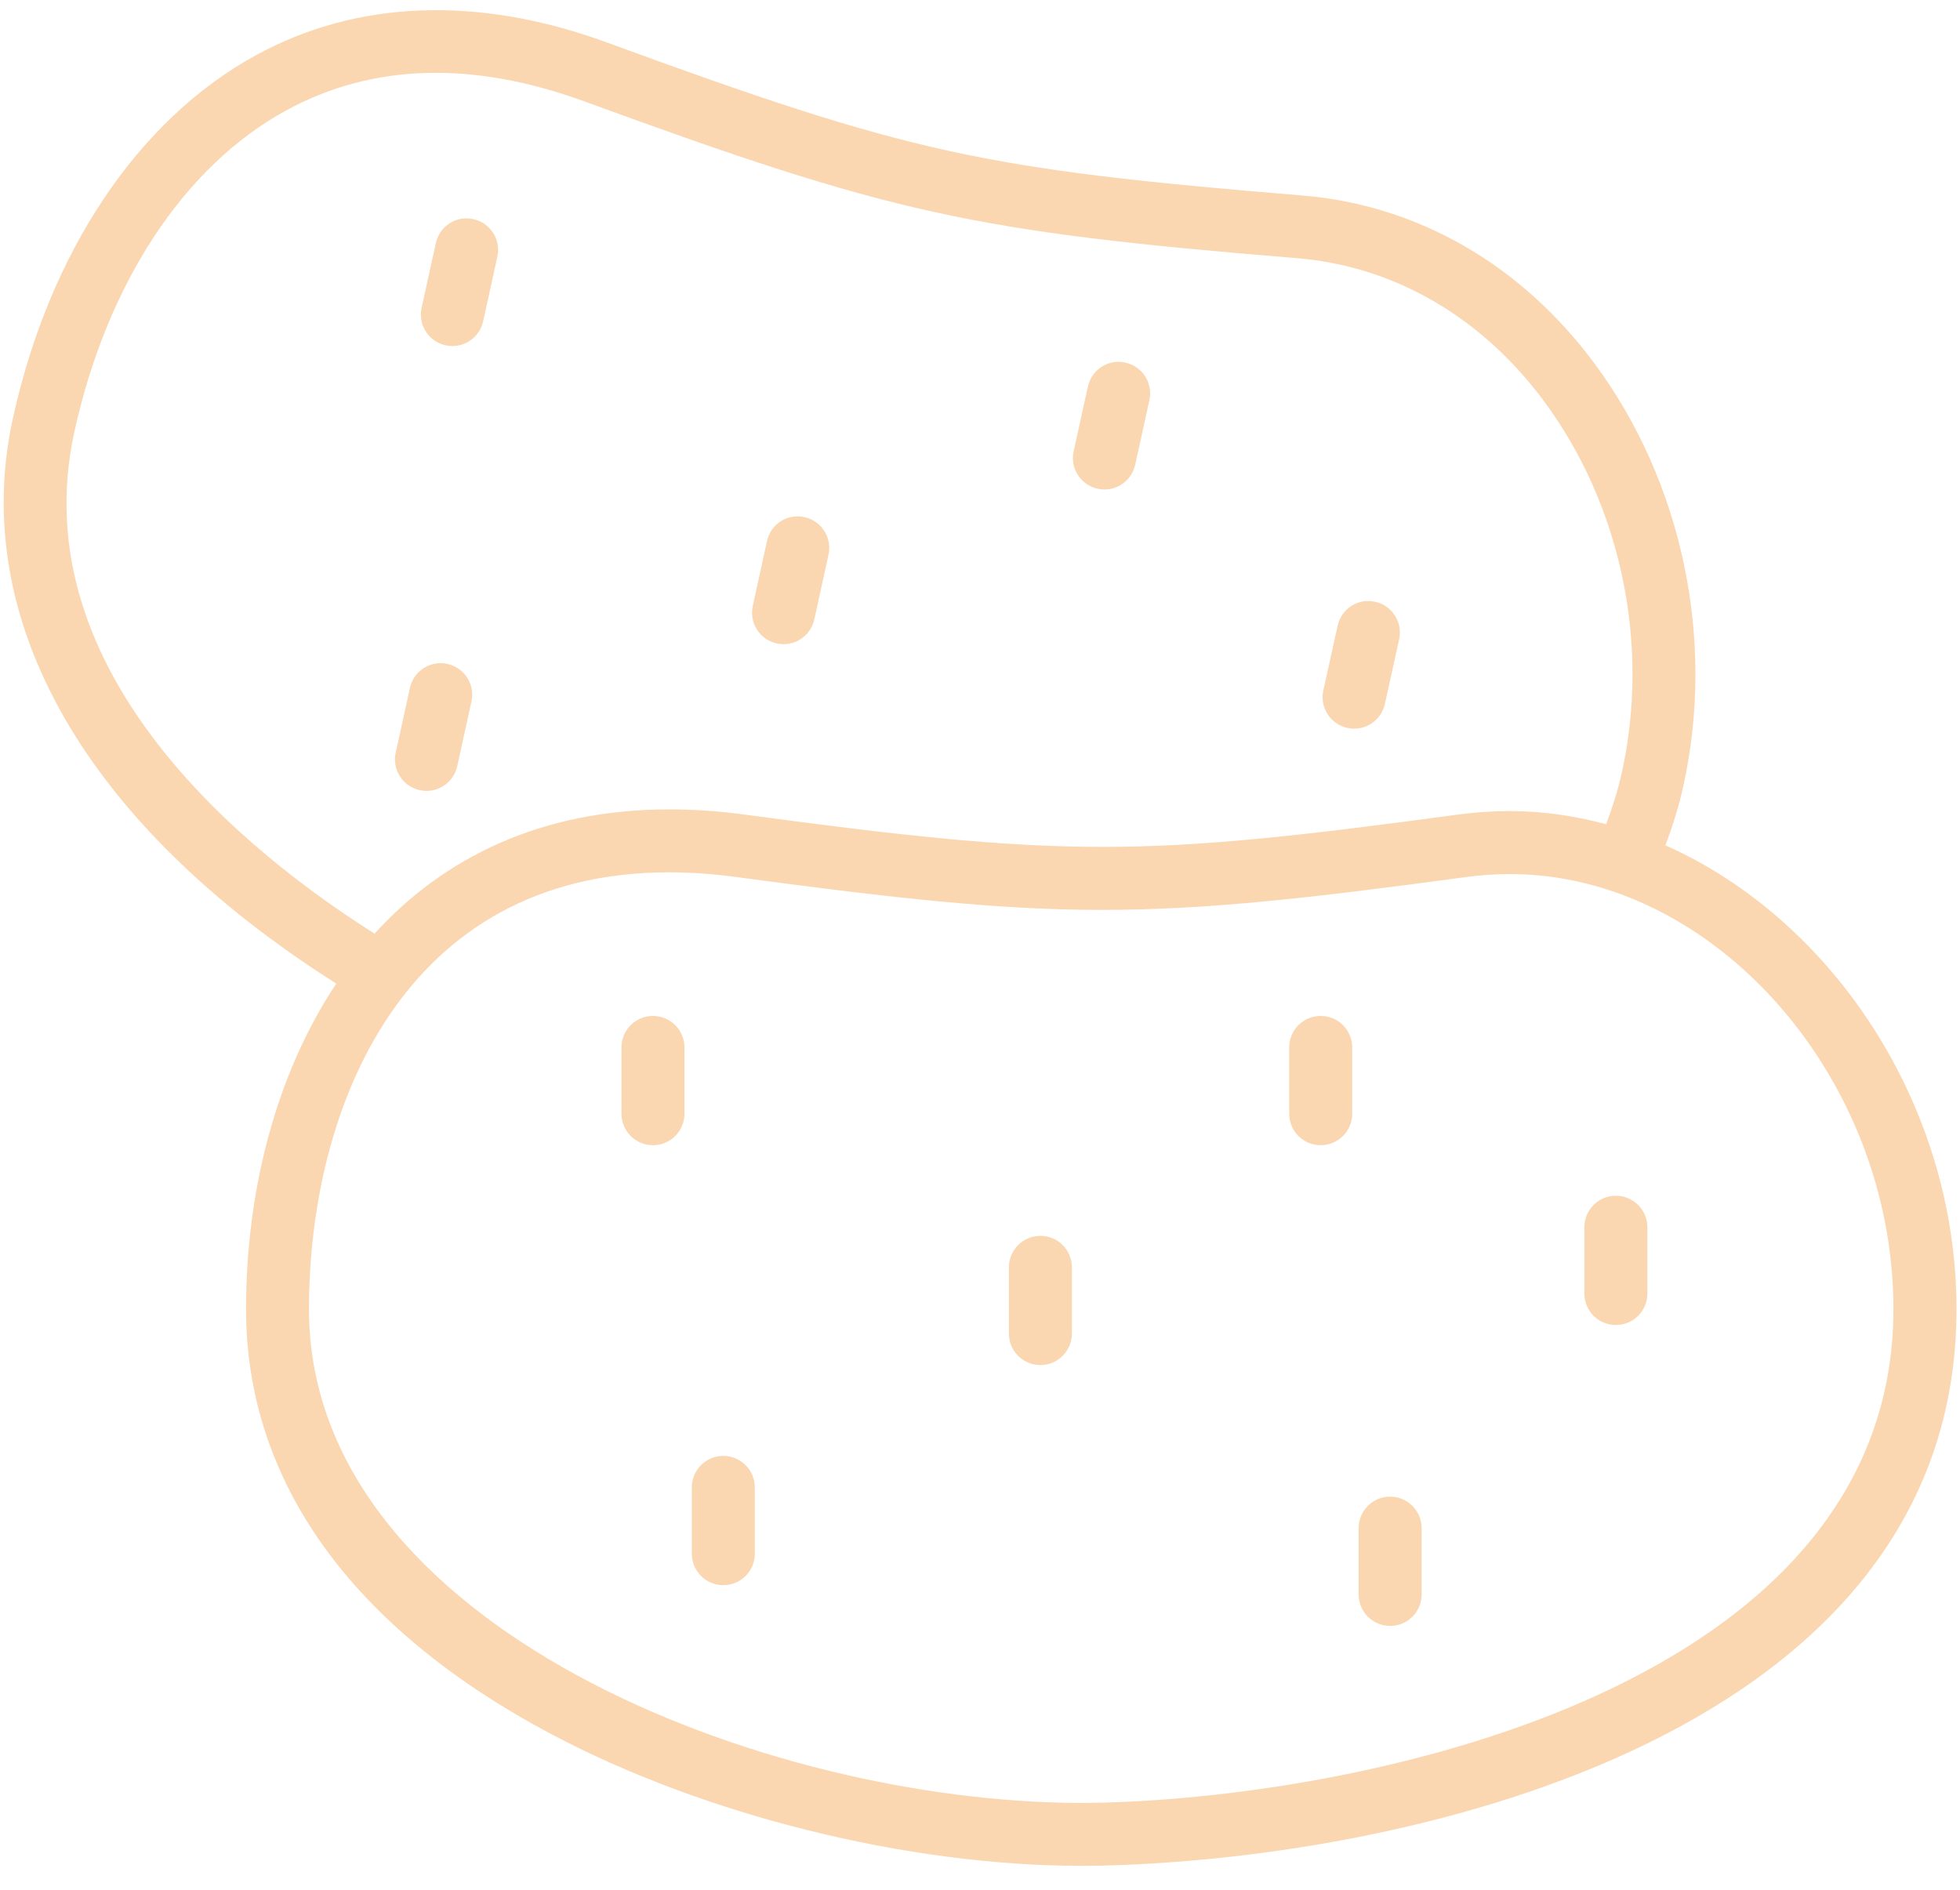
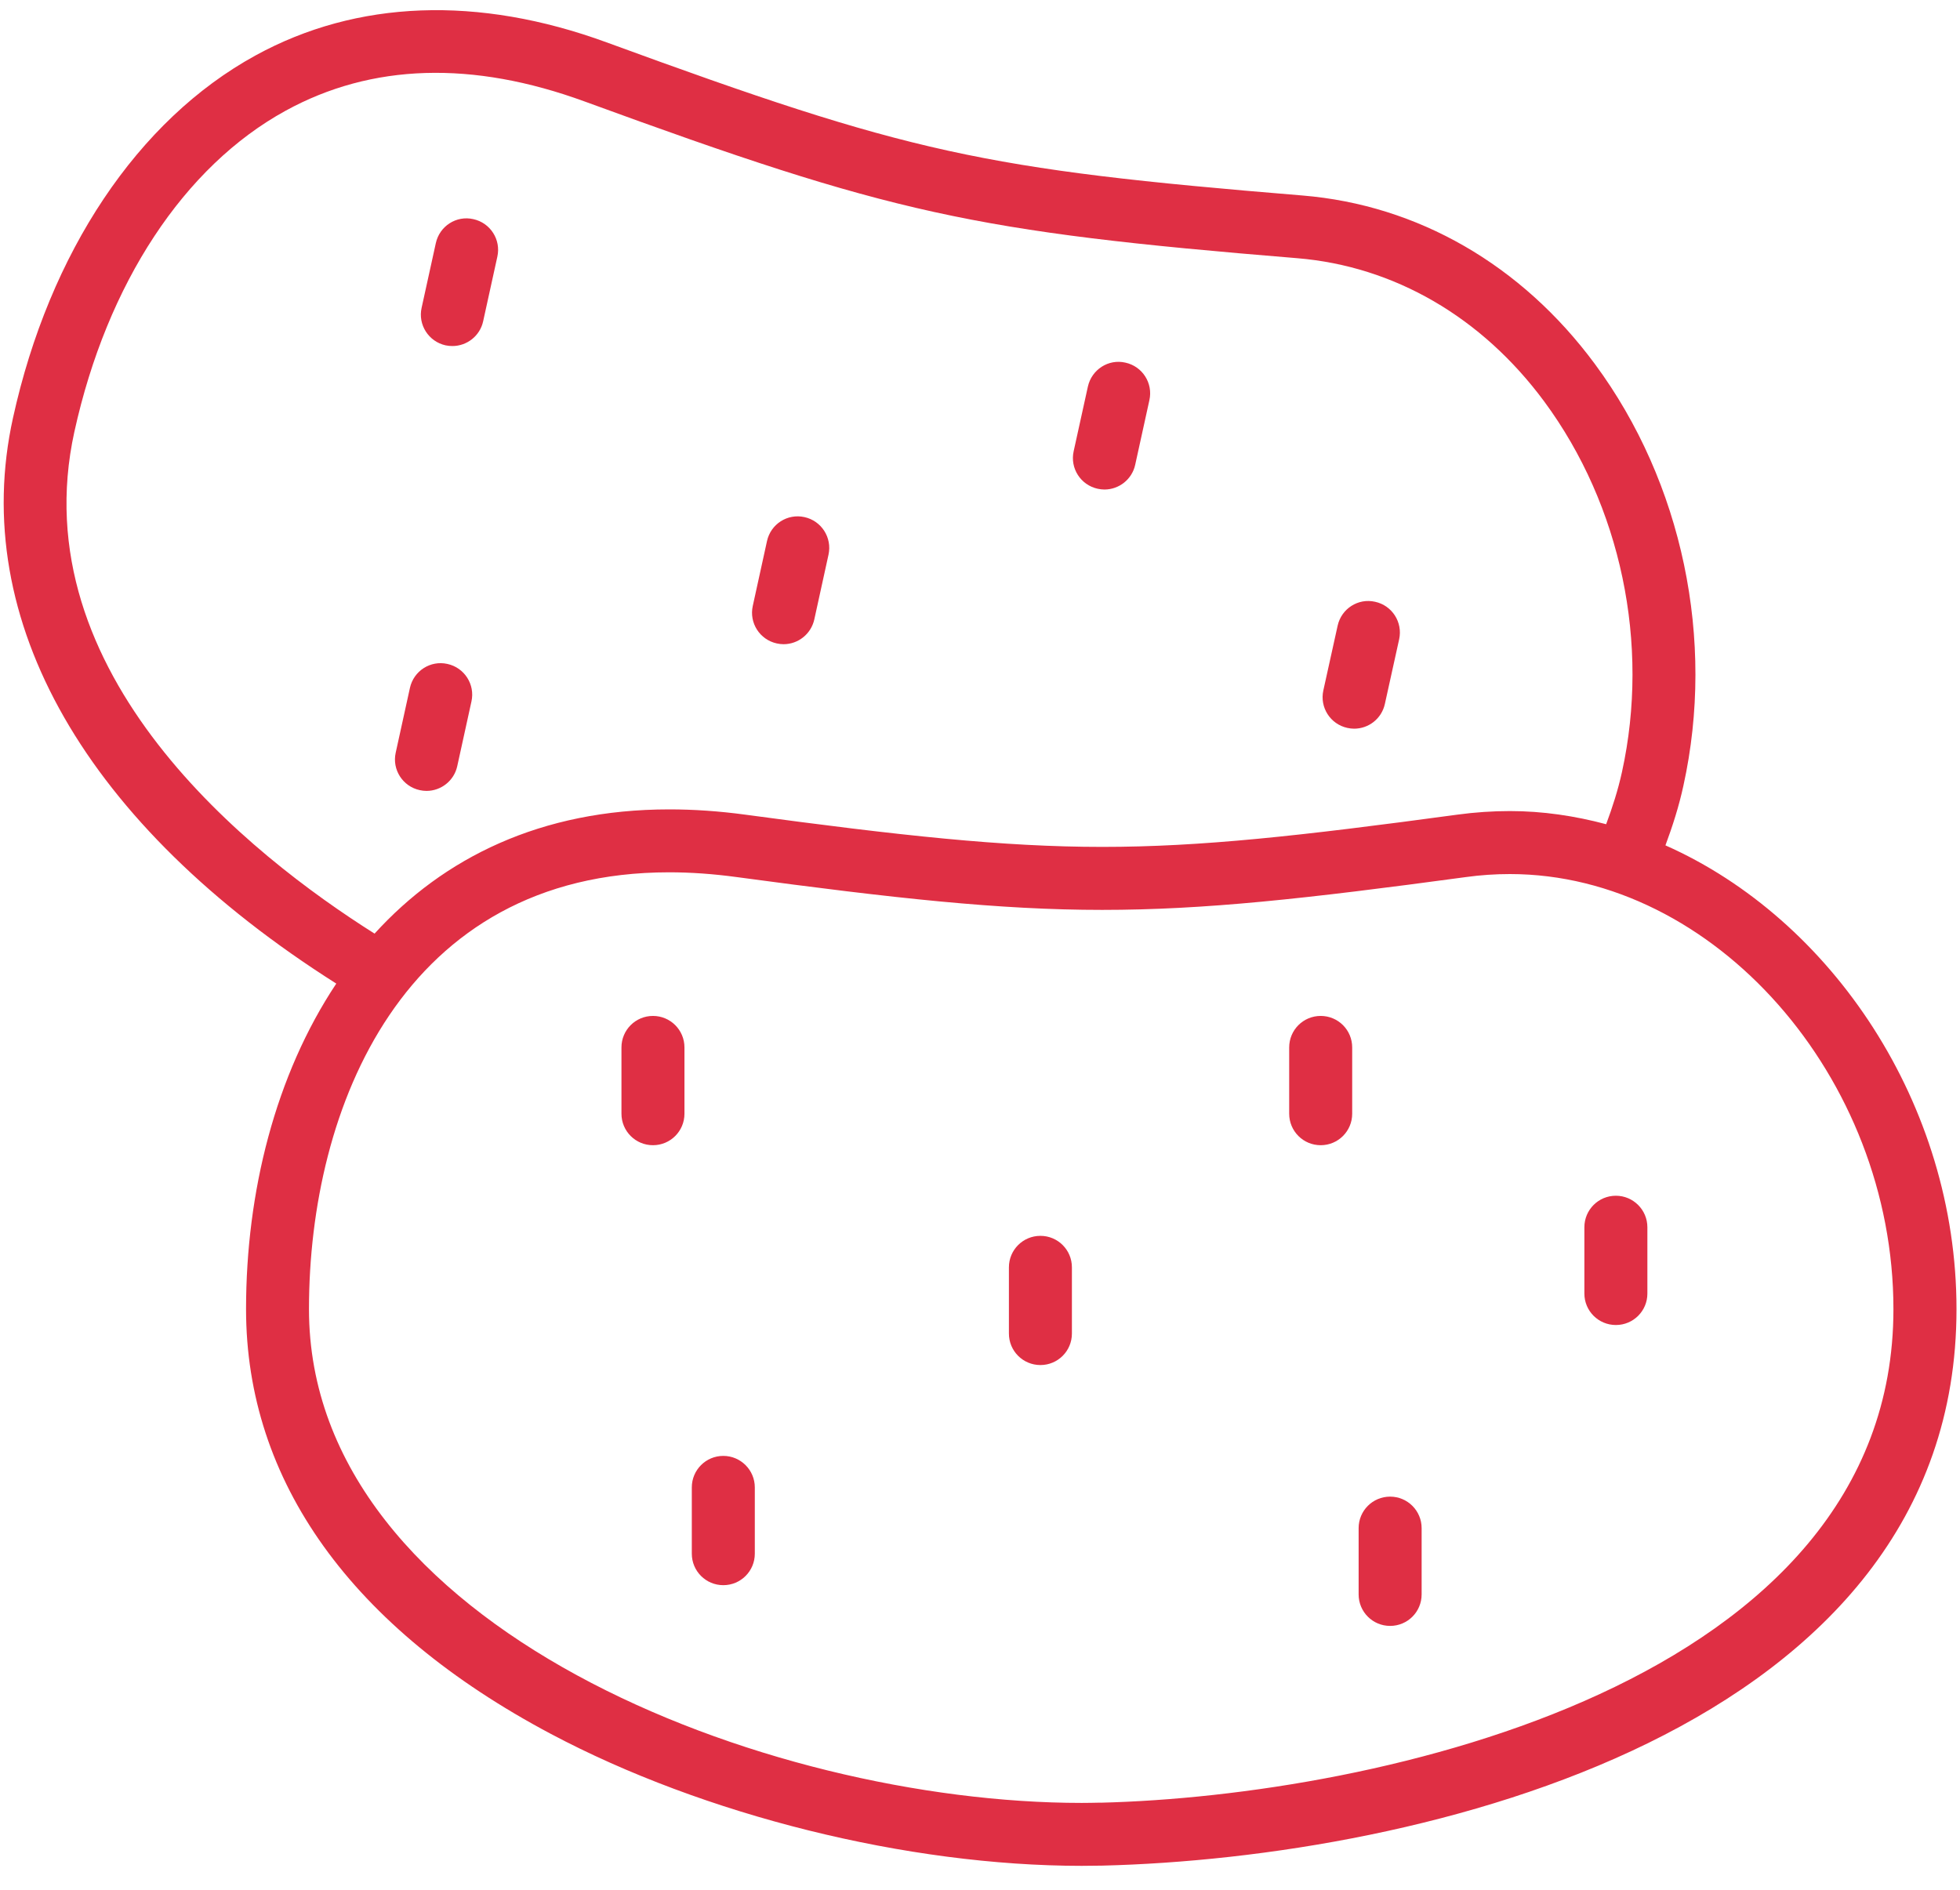
<svg xmlns="http://www.w3.org/2000/svg" width="28" height="27" viewBox="0 0 28 27" fill="none">
-   <path d="M23.792 12.078C23.894 11.803 23.985 11.52 24.049 11.224C24.507 9.145 24.035 6.893 22.785 5.202C21.737 3.783 20.252 2.928 18.605 2.793C14.02 2.416 12.997 2.191 8.665 0.605C6.832 -0.066 5.097 -0.002 3.649 0.793C1.969 1.714 0.706 3.602 0.185 5.973C-0.452 8.865 1.232 11.79 4.804 14.053C3.933 15.362 3.515 17.034 3.515 18.704C3.515 21.162 5.02 23.26 7.868 24.772C10.06 25.936 12.966 26.658 15.453 26.658C15.552 26.658 15.649 26.657 15.744 26.655C20.278 26.544 27.95 24.744 27.95 18.704C27.95 15.775 26.168 13.132 23.792 12.078L23.792 12.078ZM1.063 6.167C1.529 4.049 2.629 2.378 4.08 1.582C5.31 0.907 6.749 0.863 8.355 1.451C12.745 3.057 13.886 3.308 18.531 3.689C19.916 3.803 21.169 4.53 22.061 5.737C23.158 7.223 23.573 9.201 23.171 11.03C23.114 11.29 23.034 11.537 22.945 11.776C22.499 11.657 22.04 11.588 21.571 11.588C21.323 11.588 21.07 11.605 20.821 11.639C18.562 11.945 17.157 12.1 15.746 12.1C14.328 12.1 12.858 11.938 10.644 11.639C10.274 11.589 9.909 11.564 9.561 11.564C7.723 11.564 6.333 12.259 5.351 13.339C3.582 12.223 0.3 9.635 1.063 6.166L1.063 6.167ZM15.722 25.755C15.634 25.757 15.544 25.759 15.452 25.759C10.941 25.759 4.414 23.246 4.414 18.704C4.414 15.825 5.761 12.463 9.56 12.463C9.869 12.463 10.192 12.486 10.523 12.531C12.777 12.835 14.277 13 15.745 13C17.208 13 18.643 12.842 20.942 12.531C21.151 12.502 21.362 12.488 21.57 12.488C24.489 12.488 27.049 15.393 27.049 18.704C27.049 24.062 19.64 25.66 15.721 25.756L15.722 25.755Z" fill="#FAD7B1" />
-   <path d="M14.863 17.657C14.614 17.657 14.413 17.858 14.413 18.107V19.053C14.413 19.302 14.614 19.503 14.863 19.503C15.112 19.503 15.313 19.302 15.313 19.053V18.107C15.313 17.858 15.112 17.657 14.863 17.657Z" fill="#FAD7B1" />
-   <path d="M10.333 20.801C10.084 20.801 9.883 21.002 9.883 21.251V22.198C9.883 22.447 10.084 22.648 10.333 22.648C10.582 22.648 10.783 22.447 10.783 22.198V21.251C10.783 21.003 10.581 20.801 10.333 20.801Z" fill="#FAD7B1" />
-   <path d="M9.328 14.515C9.079 14.515 8.878 14.716 8.878 14.965V15.912C8.878 16.161 9.079 16.362 9.328 16.362C9.577 16.362 9.778 16.161 9.778 15.912V14.965C9.778 14.716 9.577 14.515 9.328 14.515Z" fill="#FAD7B1" />
-   <path d="M18.867 14.515C18.618 14.515 18.417 14.716 18.417 14.965V15.912C18.417 16.161 18.618 16.362 18.867 16.362C19.116 16.362 19.317 16.161 19.317 15.912V14.965C19.317 14.716 19.116 14.515 18.867 14.515Z" fill="#FAD7B1" />
-   <path d="M19.859 21.383C19.61 21.383 19.409 21.584 19.409 21.833V22.78C19.409 23.029 19.61 23.23 19.859 23.23C20.108 23.23 20.309 23.029 20.309 22.78V21.833C20.309 21.585 20.108 21.383 19.859 21.383Z" fill="#FAD7B1" />
-   <path d="M23.084 17.084C22.835 17.084 22.634 17.285 22.634 17.534V18.482C22.634 18.73 22.835 18.931 23.084 18.931C23.333 18.931 23.534 18.73 23.534 18.482V17.534C23.534 17.286 23.332 17.084 23.084 17.084Z" fill="#FAD7B1" />
-   <path d="M11.097 9.193C11.129 9.2 11.162 9.204 11.194 9.204C11.4 9.204 11.586 9.061 11.633 8.85L11.836 7.924C11.889 7.681 11.735 7.441 11.492 7.388C11.249 7.334 11.01 7.488 10.957 7.731L10.754 8.657C10.7 8.9 10.854 9.14 11.097 9.193L11.097 9.193Z" fill="#FAD7B1" />
-   <path d="M5.996 11.289C6.028 11.296 6.061 11.3 6.093 11.3C6.299 11.3 6.486 11.157 6.532 10.947L6.735 10.022C6.789 9.78 6.635 9.539 6.392 9.486C6.149 9.431 5.909 9.586 5.856 9.829L5.653 10.754C5.599 10.996 5.753 11.236 5.996 11.289L5.996 11.289Z" fill="#FAD7B1" />
-   <path d="M6.365 4.934C6.398 4.941 6.431 4.944 6.463 4.944C6.669 4.944 6.856 4.801 6.902 4.591L7.105 3.667C7.159 3.424 7.005 3.184 6.762 3.131C6.519 3.075 6.279 3.231 6.226 3.474L6.023 4.398C5.969 4.64 6.123 4.88 6.365 4.934L6.365 4.934Z" fill="#FAD7B1" />
-   <path d="M15.681 6.983C15.713 6.99 15.746 6.994 15.778 6.994C15.984 6.994 16.171 6.851 16.217 6.641L16.42 5.717C16.474 5.474 16.32 5.234 16.077 5.181C15.835 5.125 15.595 5.28 15.541 5.524L15.338 6.447C15.284 6.69 15.438 6.93 15.681 6.983L15.681 6.983Z" fill="#FAD7B1" />
-   <path d="M19.248 10.4C19.28 10.407 19.313 10.411 19.345 10.411C19.552 10.411 19.738 10.268 19.784 10.057L19.988 9.133C20.041 8.891 19.888 8.651 19.645 8.598C19.402 8.542 19.162 8.697 19.109 8.94L18.905 9.864C18.851 10.107 19.005 10.347 19.248 10.4L19.248 10.4Z" fill="#FAD7B1" />
+   <path d="M23.792 12.078C23.894 11.803 23.985 11.52 24.049 11.224C24.507 9.145 24.035 6.893 22.785 5.202C21.737 3.783 20.252 2.928 18.605 2.793C14.02 2.416 12.997 2.191 8.665 0.605C6.832 -0.066 5.097 -0.002 3.649 0.793C1.969 1.714 0.706 3.602 0.185 5.973C-0.452 8.865 1.232 11.79 4.804 14.053C3.933 15.362 3.515 17.034 3.515 18.704C3.515 21.162 5.02 23.26 7.868 24.772C10.06 25.936 12.966 26.658 15.453 26.658C15.552 26.658 15.649 26.657 15.744 26.655C20.278 26.544 27.95 24.744 27.95 18.704C27.95 15.775 26.168 13.132 23.792 12.078L23.792 12.078ZM1.063 6.167C1.529 4.049 2.629 2.378 4.08 1.582C5.31 0.907 6.749 0.863 8.355 1.451C12.745 3.057 13.886 3.308 18.531 3.689C19.916 3.803 21.169 4.53 22.061 5.737C23.158 7.223 23.573 9.201 23.171 11.03C23.114 11.29 23.034 11.537 22.945 11.776C22.499 11.657 22.04 11.588 21.571 11.588C21.323 11.588 21.07 11.605 20.821 11.639C18.562 11.945 17.157 12.1 15.746 12.1C14.328 12.1 12.858 11.938 10.644 11.639C10.274 11.589 9.909 11.564 9.561 11.564C7.723 11.564 6.333 12.259 5.351 13.339C3.582 12.223 0.3 9.635 1.063 6.166L1.063 6.167ZM15.722 25.755C15.634 25.757 15.544 25.759 15.452 25.759C10.941 25.759 4.414 23.246 4.414 18.704C4.414 15.825 5.761 12.463 9.56 12.463C9.869 12.463 10.192 12.486 10.523 12.531C12.777 12.835 14.277 13 15.745 13C17.208 13 18.643 12.842 20.942 12.531C21.151 12.502 21.362 12.488 21.57 12.488C24.489 12.488 27.049 15.393 27.049 18.704C27.049 24.062 19.64 25.66 15.721 25.756L15.722 25.755Z" fill="#DF2F44" />
+   <path d="M14.863 17.657C14.614 17.657 14.413 17.858 14.413 18.107V19.053C14.413 19.302 14.614 19.503 14.863 19.503C15.112 19.503 15.313 19.302 15.313 19.053V18.107C15.313 17.858 15.112 17.657 14.863 17.657Z" fill="#DF2F44" />
+   <path d="M10.333 20.801C10.084 20.801 9.883 21.002 9.883 21.251V22.198C9.883 22.447 10.084 22.648 10.333 22.648C10.582 22.648 10.783 22.447 10.783 22.198V21.251C10.783 21.003 10.581 20.801 10.333 20.801Z" fill="#DF2F44" />
+   <path d="M9.328 14.515C9.079 14.515 8.878 14.716 8.878 14.965V15.912C8.878 16.161 9.079 16.362 9.328 16.362C9.577 16.362 9.778 16.161 9.778 15.912V14.965C9.778 14.716 9.577 14.515 9.328 14.515Z" fill="#DF2F44" />
+   <path d="M18.867 14.515C18.618 14.515 18.417 14.716 18.417 14.965V15.912C18.417 16.161 18.618 16.362 18.867 16.362C19.116 16.362 19.317 16.161 19.317 15.912V14.965C19.317 14.716 19.116 14.515 18.867 14.515Z" fill="#DF2F44" />
+   <path d="M19.859 21.383C19.61 21.383 19.409 21.584 19.409 21.833V22.78C19.409 23.029 19.61 23.23 19.859 23.23C20.108 23.23 20.309 23.029 20.309 22.78V21.833C20.309 21.585 20.108 21.383 19.859 21.383Z" fill="#DF2F44" />
+   <path d="M23.084 17.084C22.835 17.084 22.634 17.285 22.634 17.534V18.482C22.634 18.73 22.835 18.931 23.084 18.931C23.333 18.931 23.534 18.73 23.534 18.482V17.534C23.534 17.286 23.332 17.084 23.084 17.084Z" fill="#DF2F44" />
+   <path d="M11.097 9.193C11.129 9.2 11.162 9.204 11.194 9.204C11.4 9.204 11.586 9.061 11.633 8.85L11.836 7.924C11.889 7.681 11.735 7.441 11.492 7.388C11.249 7.334 11.01 7.488 10.957 7.731L10.754 8.657C10.7 8.9 10.854 9.14 11.097 9.193L11.097 9.193Z" fill="#DF2F44" />
+   <path d="M5.996 11.289C6.028 11.296 6.061 11.3 6.093 11.3C6.299 11.3 6.486 11.157 6.532 10.947L6.735 10.022C6.789 9.78 6.635 9.539 6.392 9.486C6.149 9.431 5.909 9.586 5.856 9.829L5.653 10.754C5.599 10.996 5.753 11.236 5.996 11.289L5.996 11.289Z" fill="#DF2F44" />
+   <path d="M6.365 4.934C6.398 4.941 6.431 4.944 6.463 4.944C6.669 4.944 6.856 4.801 6.902 4.591L7.105 3.667C7.159 3.424 7.005 3.184 6.762 3.131C6.519 3.075 6.279 3.231 6.226 3.474L6.023 4.398C5.969 4.64 6.123 4.88 6.365 4.934L6.365 4.934Z" fill="#DF2F44" />
+   <path d="M15.681 6.983C15.713 6.99 15.746 6.994 15.778 6.994C15.984 6.994 16.171 6.851 16.217 6.641L16.42 5.717C16.474 5.474 16.32 5.234 16.077 5.181C15.835 5.125 15.595 5.28 15.541 5.524L15.338 6.447C15.284 6.69 15.438 6.93 15.681 6.983L15.681 6.983Z" fill="#DF2F44" />
+   <path d="M19.248 10.4C19.28 10.407 19.313 10.411 19.345 10.411C19.552 10.411 19.738 10.268 19.784 10.057L19.988 9.133C20.041 8.891 19.888 8.651 19.645 8.598C19.402 8.542 19.162 8.697 19.109 8.94L18.905 9.864C18.851 10.107 19.005 10.347 19.248 10.4L19.248 10.4Z" fill="#DF2F44" />
</svg>
